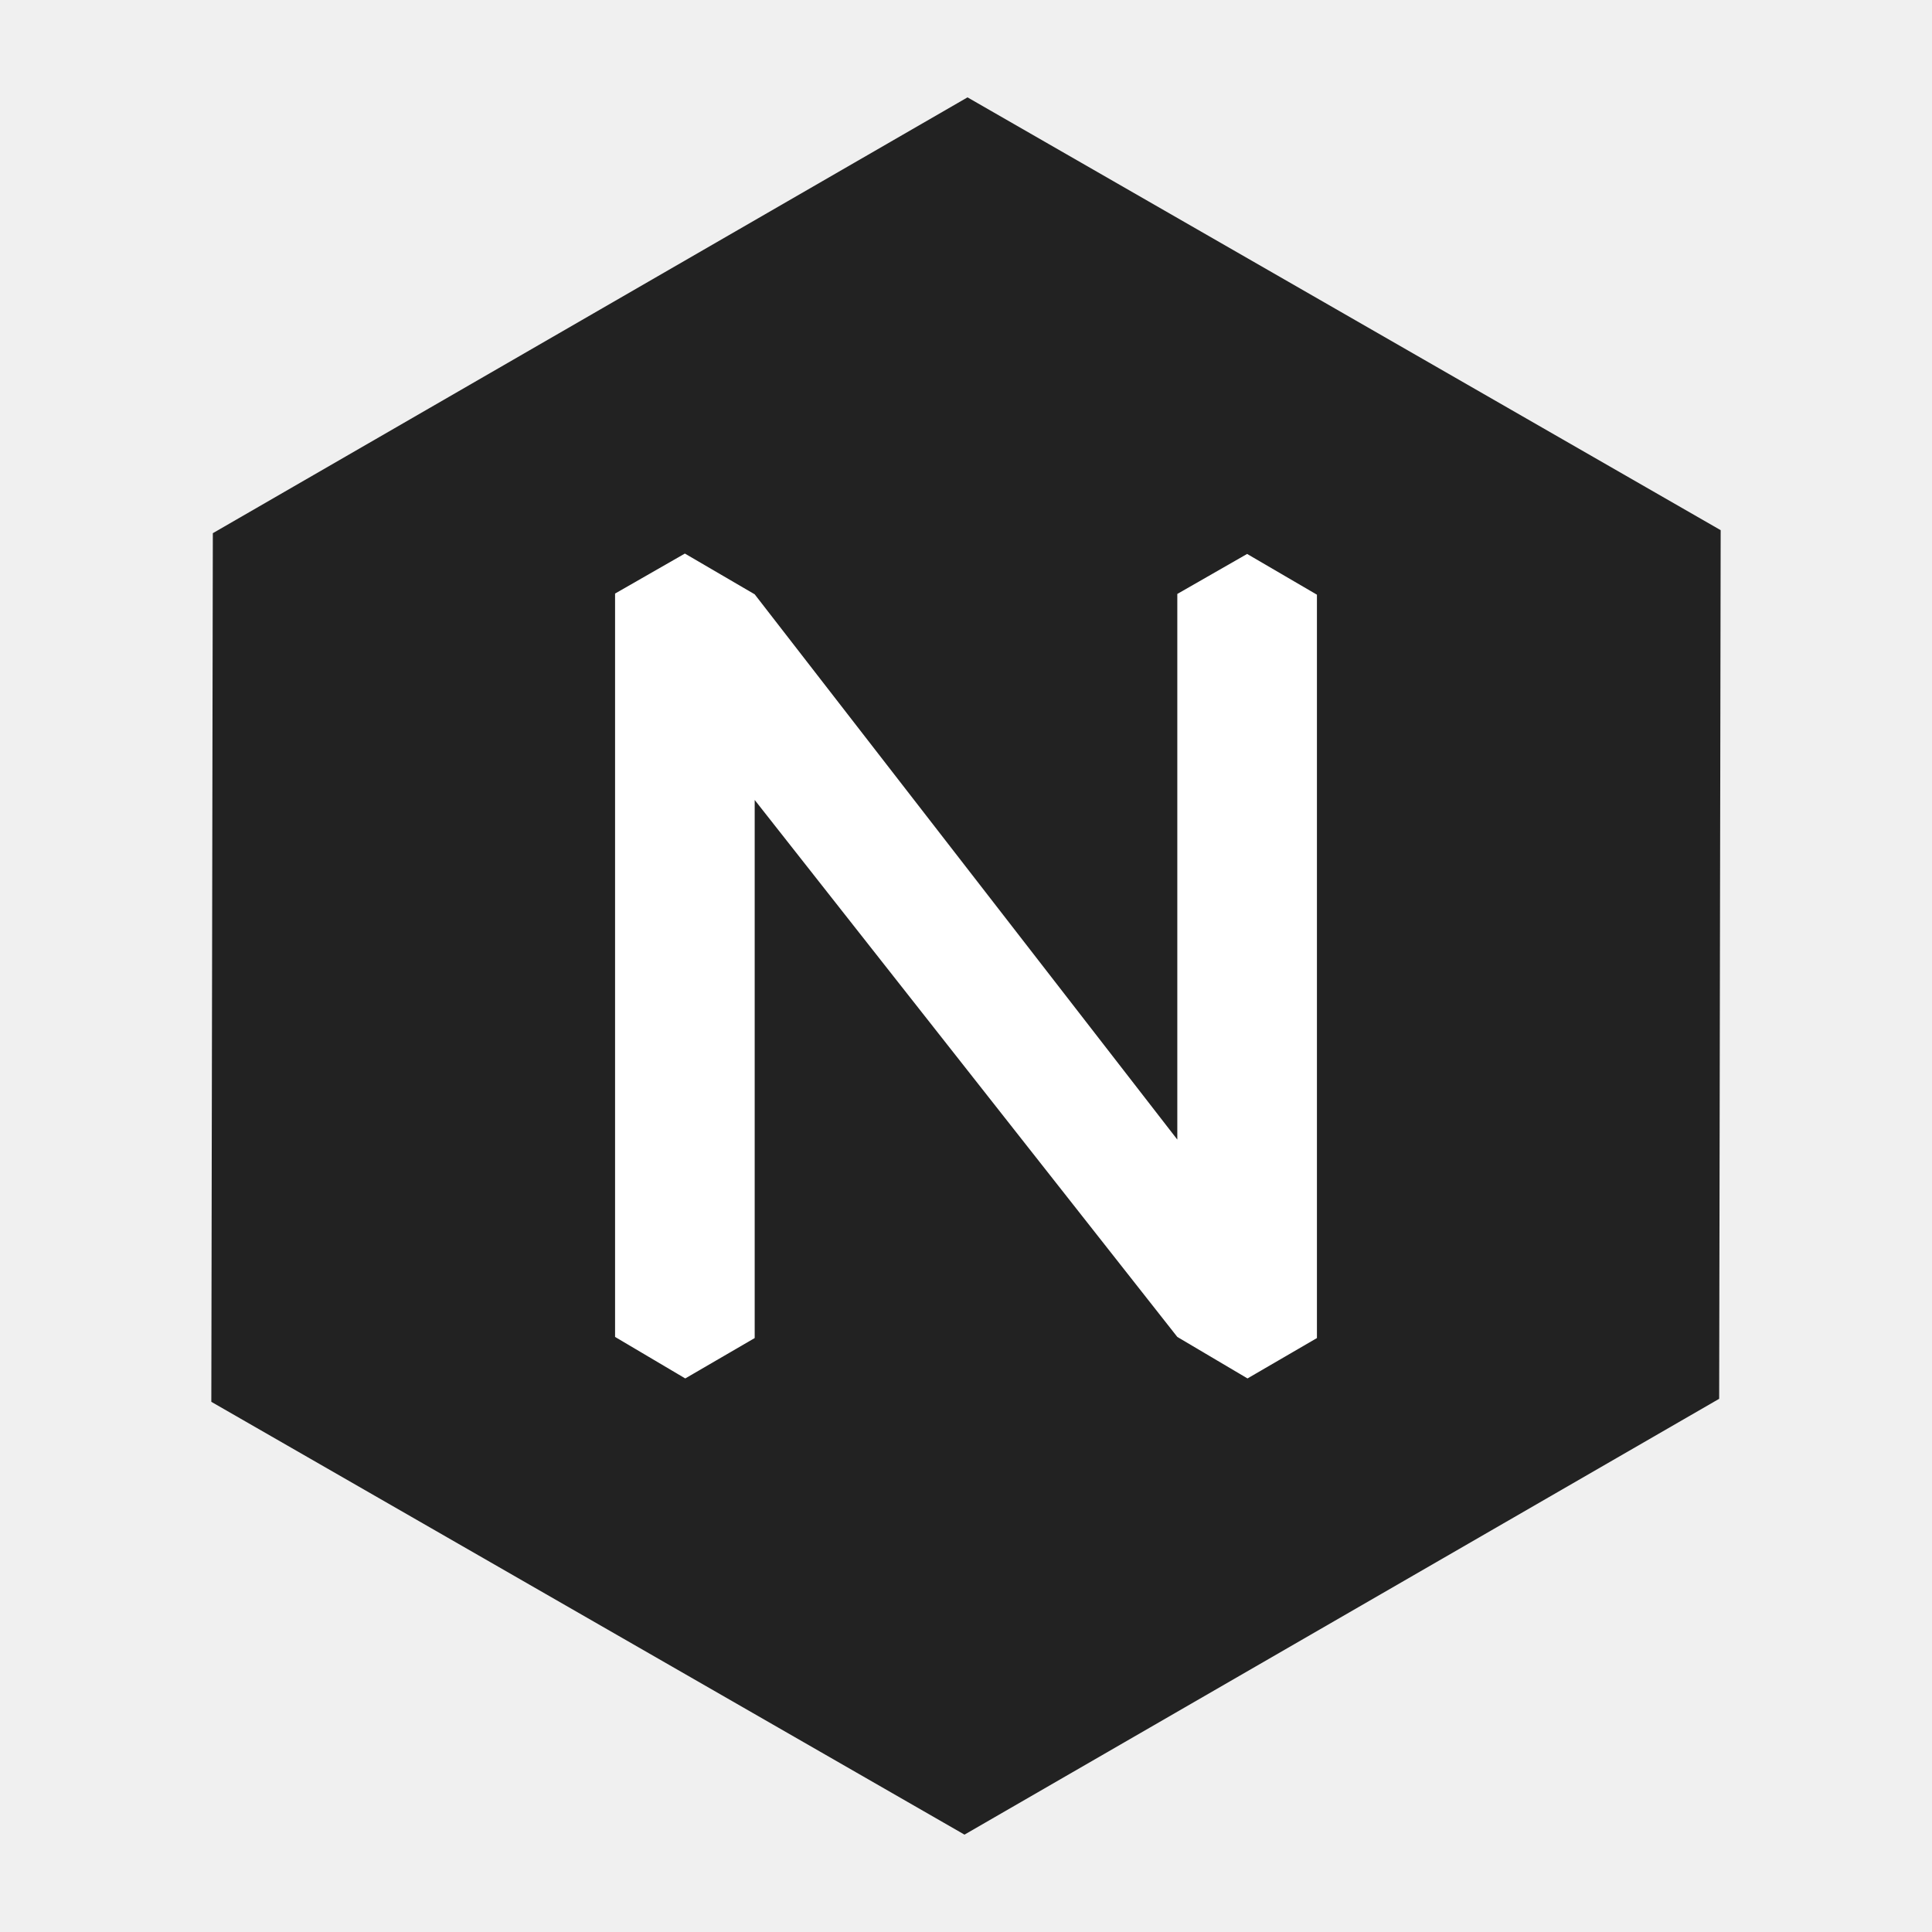
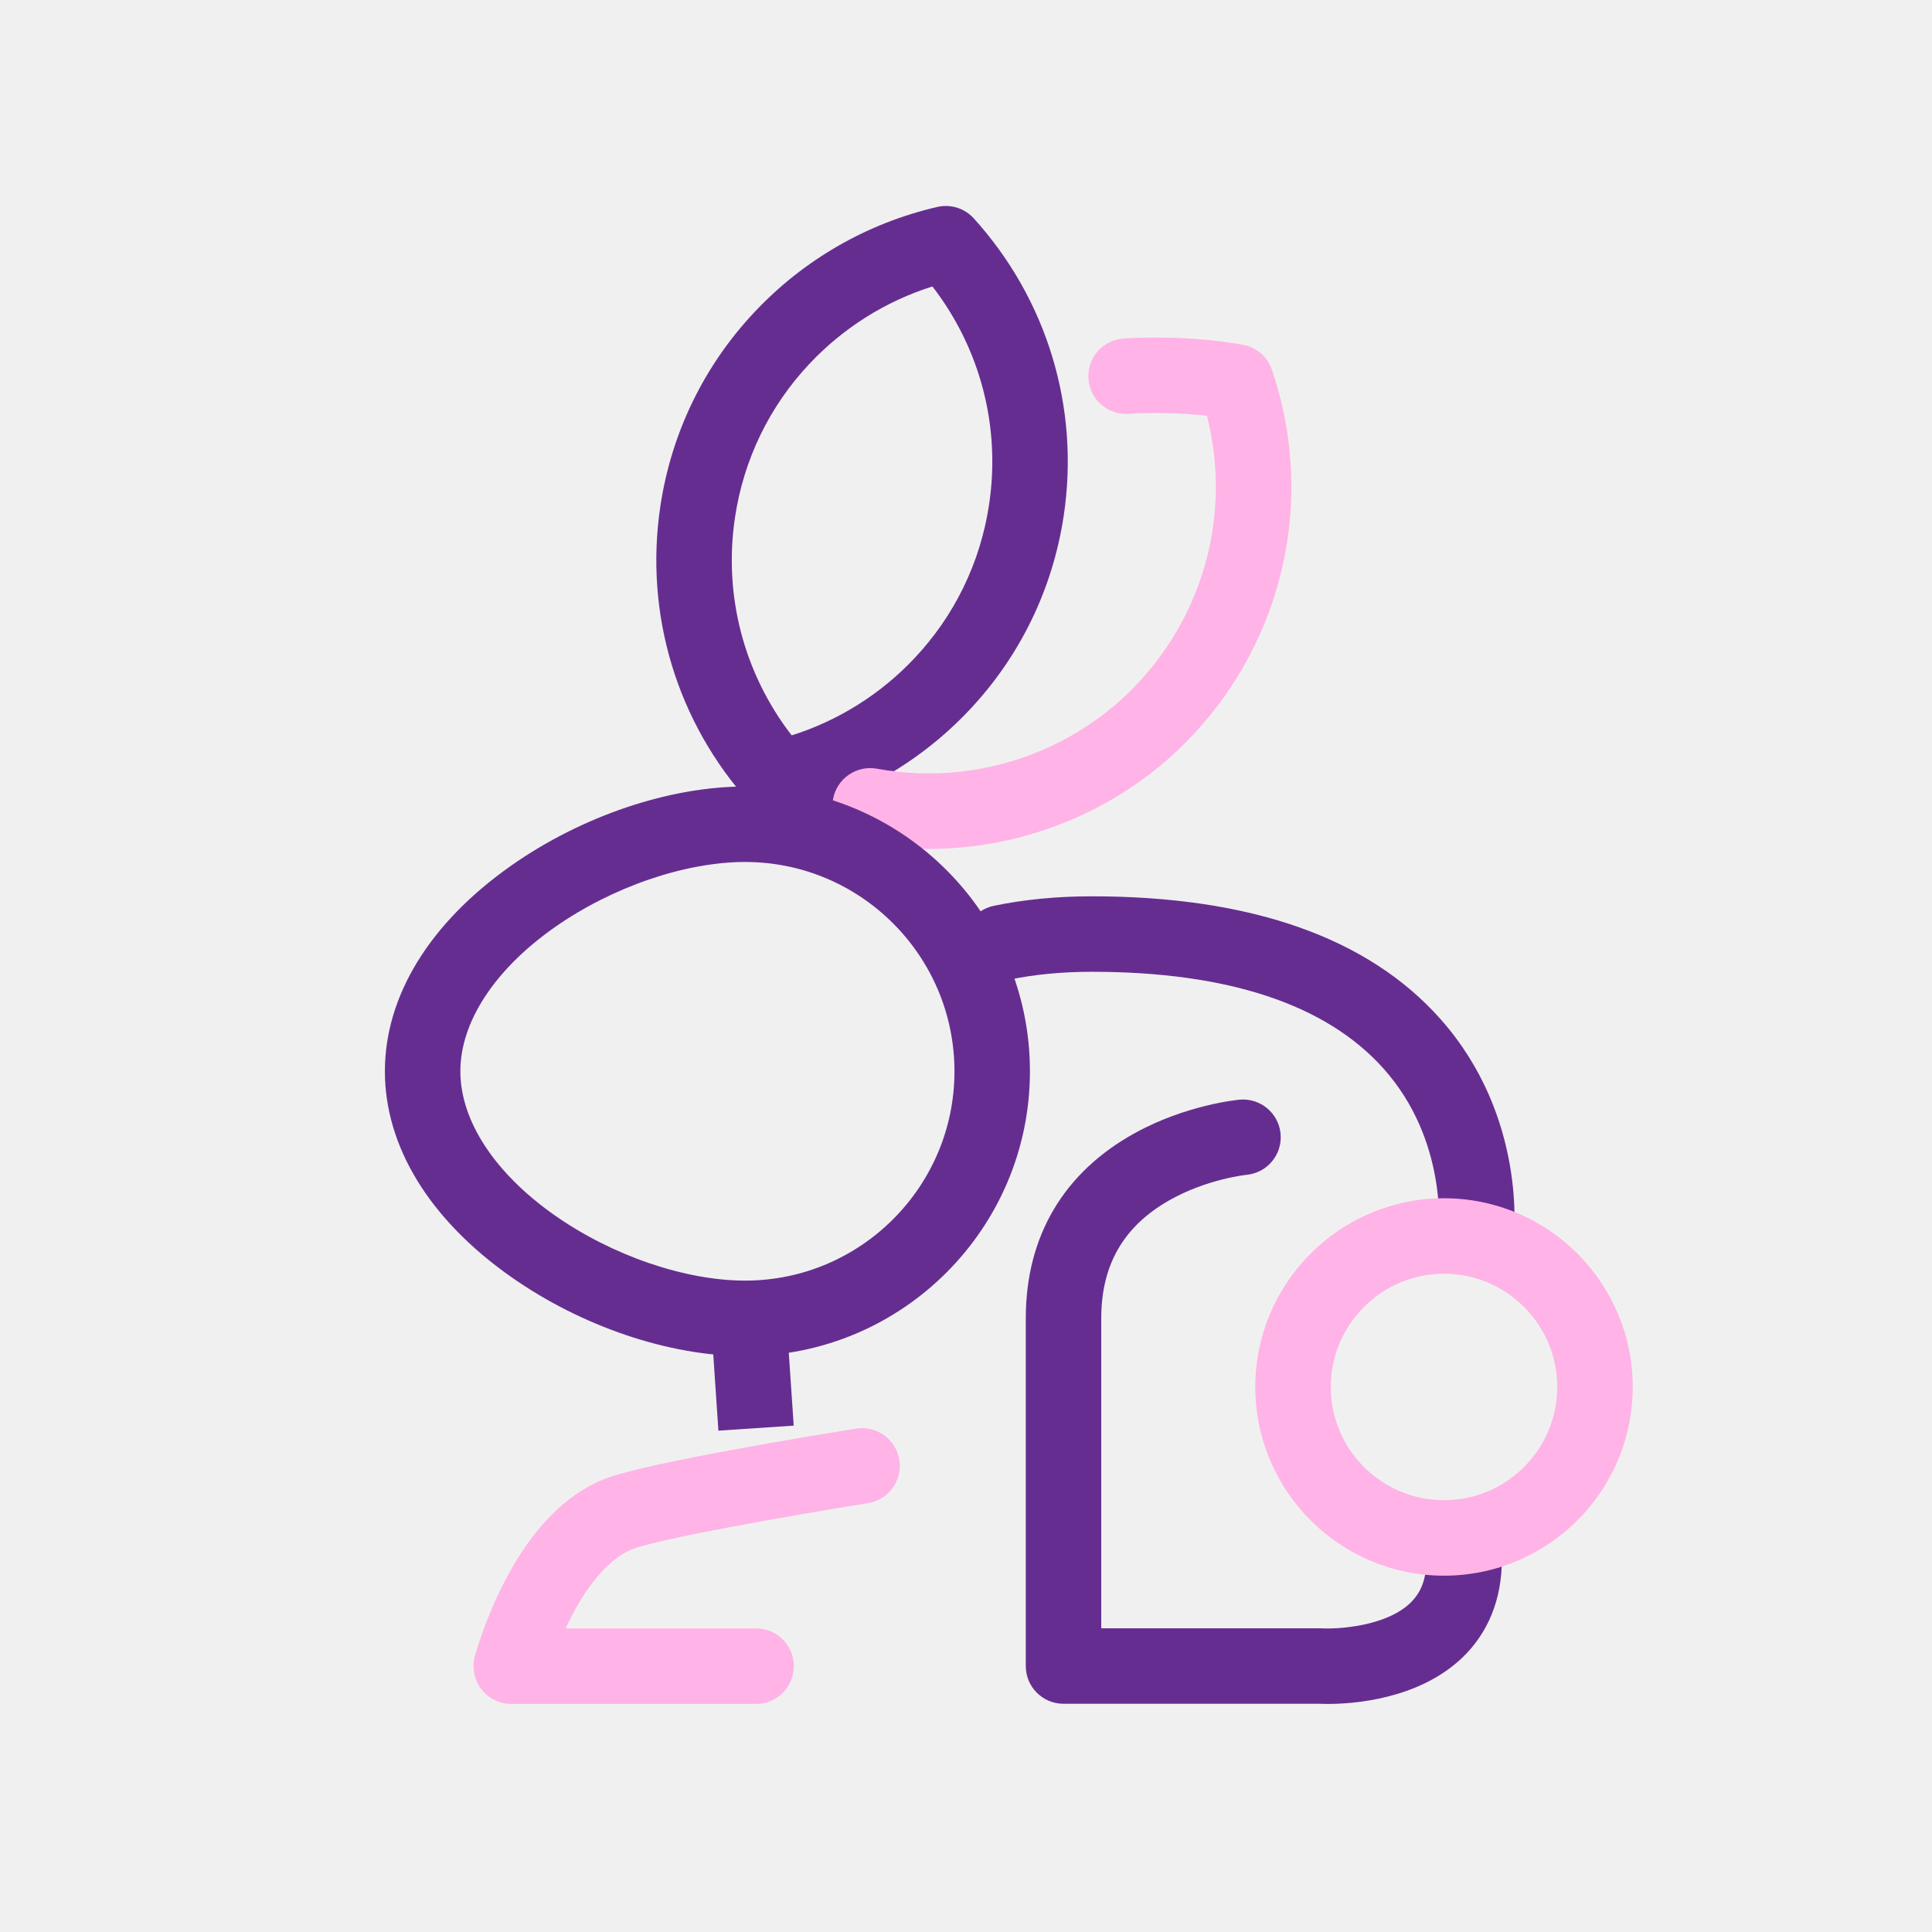
- <svg xmlns="http://www.w3.org/2000/svg" id="NexT" width="512" height="512" x="0" y="0" enable-background="new 0 0 512 512" version="1.1" viewBox="0 0 512 512" xml:space="preserve">
-   <path style="fill:#fff;fill-opacity:1" d="M 256.4,25.8 56.4,141.3 56,371.5 255.6,486.2 455.6,370.7 456,140.5 Z" />
-   <path style="fill:#222;fill-opacity:1" id="path3384" d="M 256.4,25.8 56.4,141.3 56,371.5 255.6,486.2 455.6,370.7 456,140.5 Z m 92.6,328.8 -18.4,10.7 -18.6,-11 0,0 -112,-142.3 0,142.6 -18.4,10.7 -18.6,-11 0,-197 18.5,-10.6 18.5,10.8 0,0 112,144.5 0,-144.6 18.5,-10.6 18.5,10.8 z" />
+ <svg xmlns="http://www.w3.org/2000/svg" t="1690129748352" class="icon" viewBox="0 0 1024 1024" version="1.1" p-id="4358" data-darkreader-inline-fill="" width="180" height="180">
+   <path d="M412.51 432.424a20.003 20.003 0 0 1-14.826-6.577c-38.892-42.953-56.268-100.395-47.671-157.595 5.839-38.851 23.121-74.448 49.979-102.944 26.192-27.792 59.664-47.025 96.795-55.621a19.996 19.996 0 0 1 19.336 6.061c38.893 42.952 56.269 100.394 47.673 157.595-5.839 38.851-23.121 74.448-49.979 102.945-26.192 27.792-59.664 47.025-96.795 55.62a20.056 20.056 0 0 1-4.512 0.516z m81.689-280.598c-24.782 7.827-47.104 21.823-65.099 40.916-21.24 22.536-34.91 50.703-39.531 81.455-6.209 41.309 4.695 82.78 30.038 115.57 24.782-7.826 47.104-21.822 65.1-40.915 21.24-22.537 34.91-50.703 39.531-81.455 6.208-41.309-4.696-82.782-30.039-115.571z" fill="#662D91" p-id="4359" data-darkreader-inline-fill="" style="--darkreader-inline-fill: #5e1f8d;" />
+   <path d="M492.36 449.941a192.999 192.999 0 0 1-34.743-3.16c-10.865-1.988-18.062-12.408-16.074-23.273 1.988-10.865 12.407-18.067 23.273-16.074 29.706 5.437 60.103 1.981 87.908-9.99 28.445-12.245 52.179-32.665 68.635-59.051 22.113-35.456 28.574-77.867 18.326-118.038-21.72-2.456-41.098-1.042-41.326-1.026-11.004 0.848-20.62-7.417-21.454-18.431-0.835-11.015 7.417-20.62 18.431-21.454 1.311-0.1 32.451-2.367 63.474 3.309a20 20 0 0 1 15.338 13.243c18.632 54.868 11.762 114.485-18.849 163.565-20.789 33.335-50.79 59.139-86.757 74.623-24.28 10.453-50.133 15.757-76.182 15.757zM400.729 903.105H271a20 20 0 0 1-19.334-25.119c0.198-0.749 4.971-18.56 15.106-38.453 14.608-28.673 32.765-47.431 53.964-55.754 21.638-8.495 114.591-23.632 133.005-26.58 10.898-1.749 21.164 5.68 22.91 16.586 1.747 10.907-5.68 21.164-16.586 22.91-40.985 6.563-111.086 18.969-124.711 24.317-15.464 6.071-27.672 25.129-35.592 42.093h100.966c11.046 0 20 8.954 20 20s-8.954 20-19.999 20z" fill="#FFB3E6" p-id="4360" data-darkreader-inline-fill="" style="--darkreader-inline-fill: #730047;" />
+   <path d="M802.184 657.509l-39.709-4.812-0.012 0.101c0.053-0.479 4.909-48.373-29.236-86.505-30.439-33.993-82.448-51.229-154.584-51.229-15.646 0-30.369 1.41-43.761 4.191-10.815 2.244-21.403-4.7-23.649-15.515-2.246-10.815 4.7-21.403 15.516-23.649 16.062-3.336 33.521-5.027 51.895-5.027 84.398 0 146.611 21.916 184.912 65.14 45.959 51.865 38.949 114.657 38.628 117.305zM380.773 758.289c0-0.002-1.744-25.909-2.854-42.16-0.753-11.02 7.57-20.563 18.591-21.315 11.004-0.769 20.563 7.57 21.315 18.591 1.111 16.266 2.857 42.197 2.857 42.197l-39.909 2.687z" fill="#662D91" p-id="4361" data-darkreader-inline-fill="" style="--darkreader-inline-fill: #5e1f8d;" />
+   <path d="M703.689 903.127c-1.921 0-3.391-0.048-4.307-0.09H563.684c-11.046 0-20-8.954-20-20V698.75c0-43.429 20.03-77.403 57.926-98.251 27.132-14.926 54.246-17.545 55.387-17.649 10.995-0.997 20.731 7.098 21.736 18.098 1.003 10.979-7.067 20.693-18.034 21.73-0.588 0.062-21.118 2.288-40.79 13.416-24.375 13.789-36.225 34.284-36.225 62.656v164.287h116.2c0.381 0 0.762 0.011 1.142 0.032 8.483 0.432 33.514-1.149 46.347-13.36 5.887-5.602 8.629-12.892 8.629-22.942 0-11.046 8.954-20 20-20s20 8.954 20 20c0 20.957-7.345 38.973-21.241 52.097-23.298 22.003-57.865 24.263-71.072 24.263zM394.944 718.75c-40.313 0-86.704-15.698-124.096-41.992C227.74 646.443 204 607.751 204 567.809c0-39.943 23.74-78.636 66.849-108.949 37.392-26.294 83.782-41.992 124.096-41.992 83.229 0 150.941 67.712 150.941 150.941S478.174 718.75 394.944 718.75z m0-261.883c-31.905 0-70.64 13.301-101.087 34.712C262.173 513.86 244 541.645 244 567.809c0 26.163 18.173 53.948 49.857 76.229 30.448 21.411 69.182 34.712 101.087 34.712 61.173 0 110.941-49.769 110.941-110.941s-49.768-110.942-110.941-110.942z" fill="#662D91" p-id="4362" data-darkreader-inline-fill="" style="--darkreader-inline-fill: #5e1f8d;" />
+   <path d="M765.354 835.142c-55.151 0-100.02-44.868-100.02-100.02s44.868-100.02 100.02-100.02 100.021 44.868 100.021 100.02-44.869 100.02-100.021 100.02z m0-160.039c-33.095 0-60.02 26.925-60.02 60.02s26.925 60.02 60.02 60.02c33.096 0 60.021-26.925 60.021-60.02s-26.925-60.02-60.021-60.02z" fill="#FFB3E6" p-id="4363" data-darkreader-inline-fill="" style="--darkreader-inline-fill: #ffbdff;" />
</svg>
